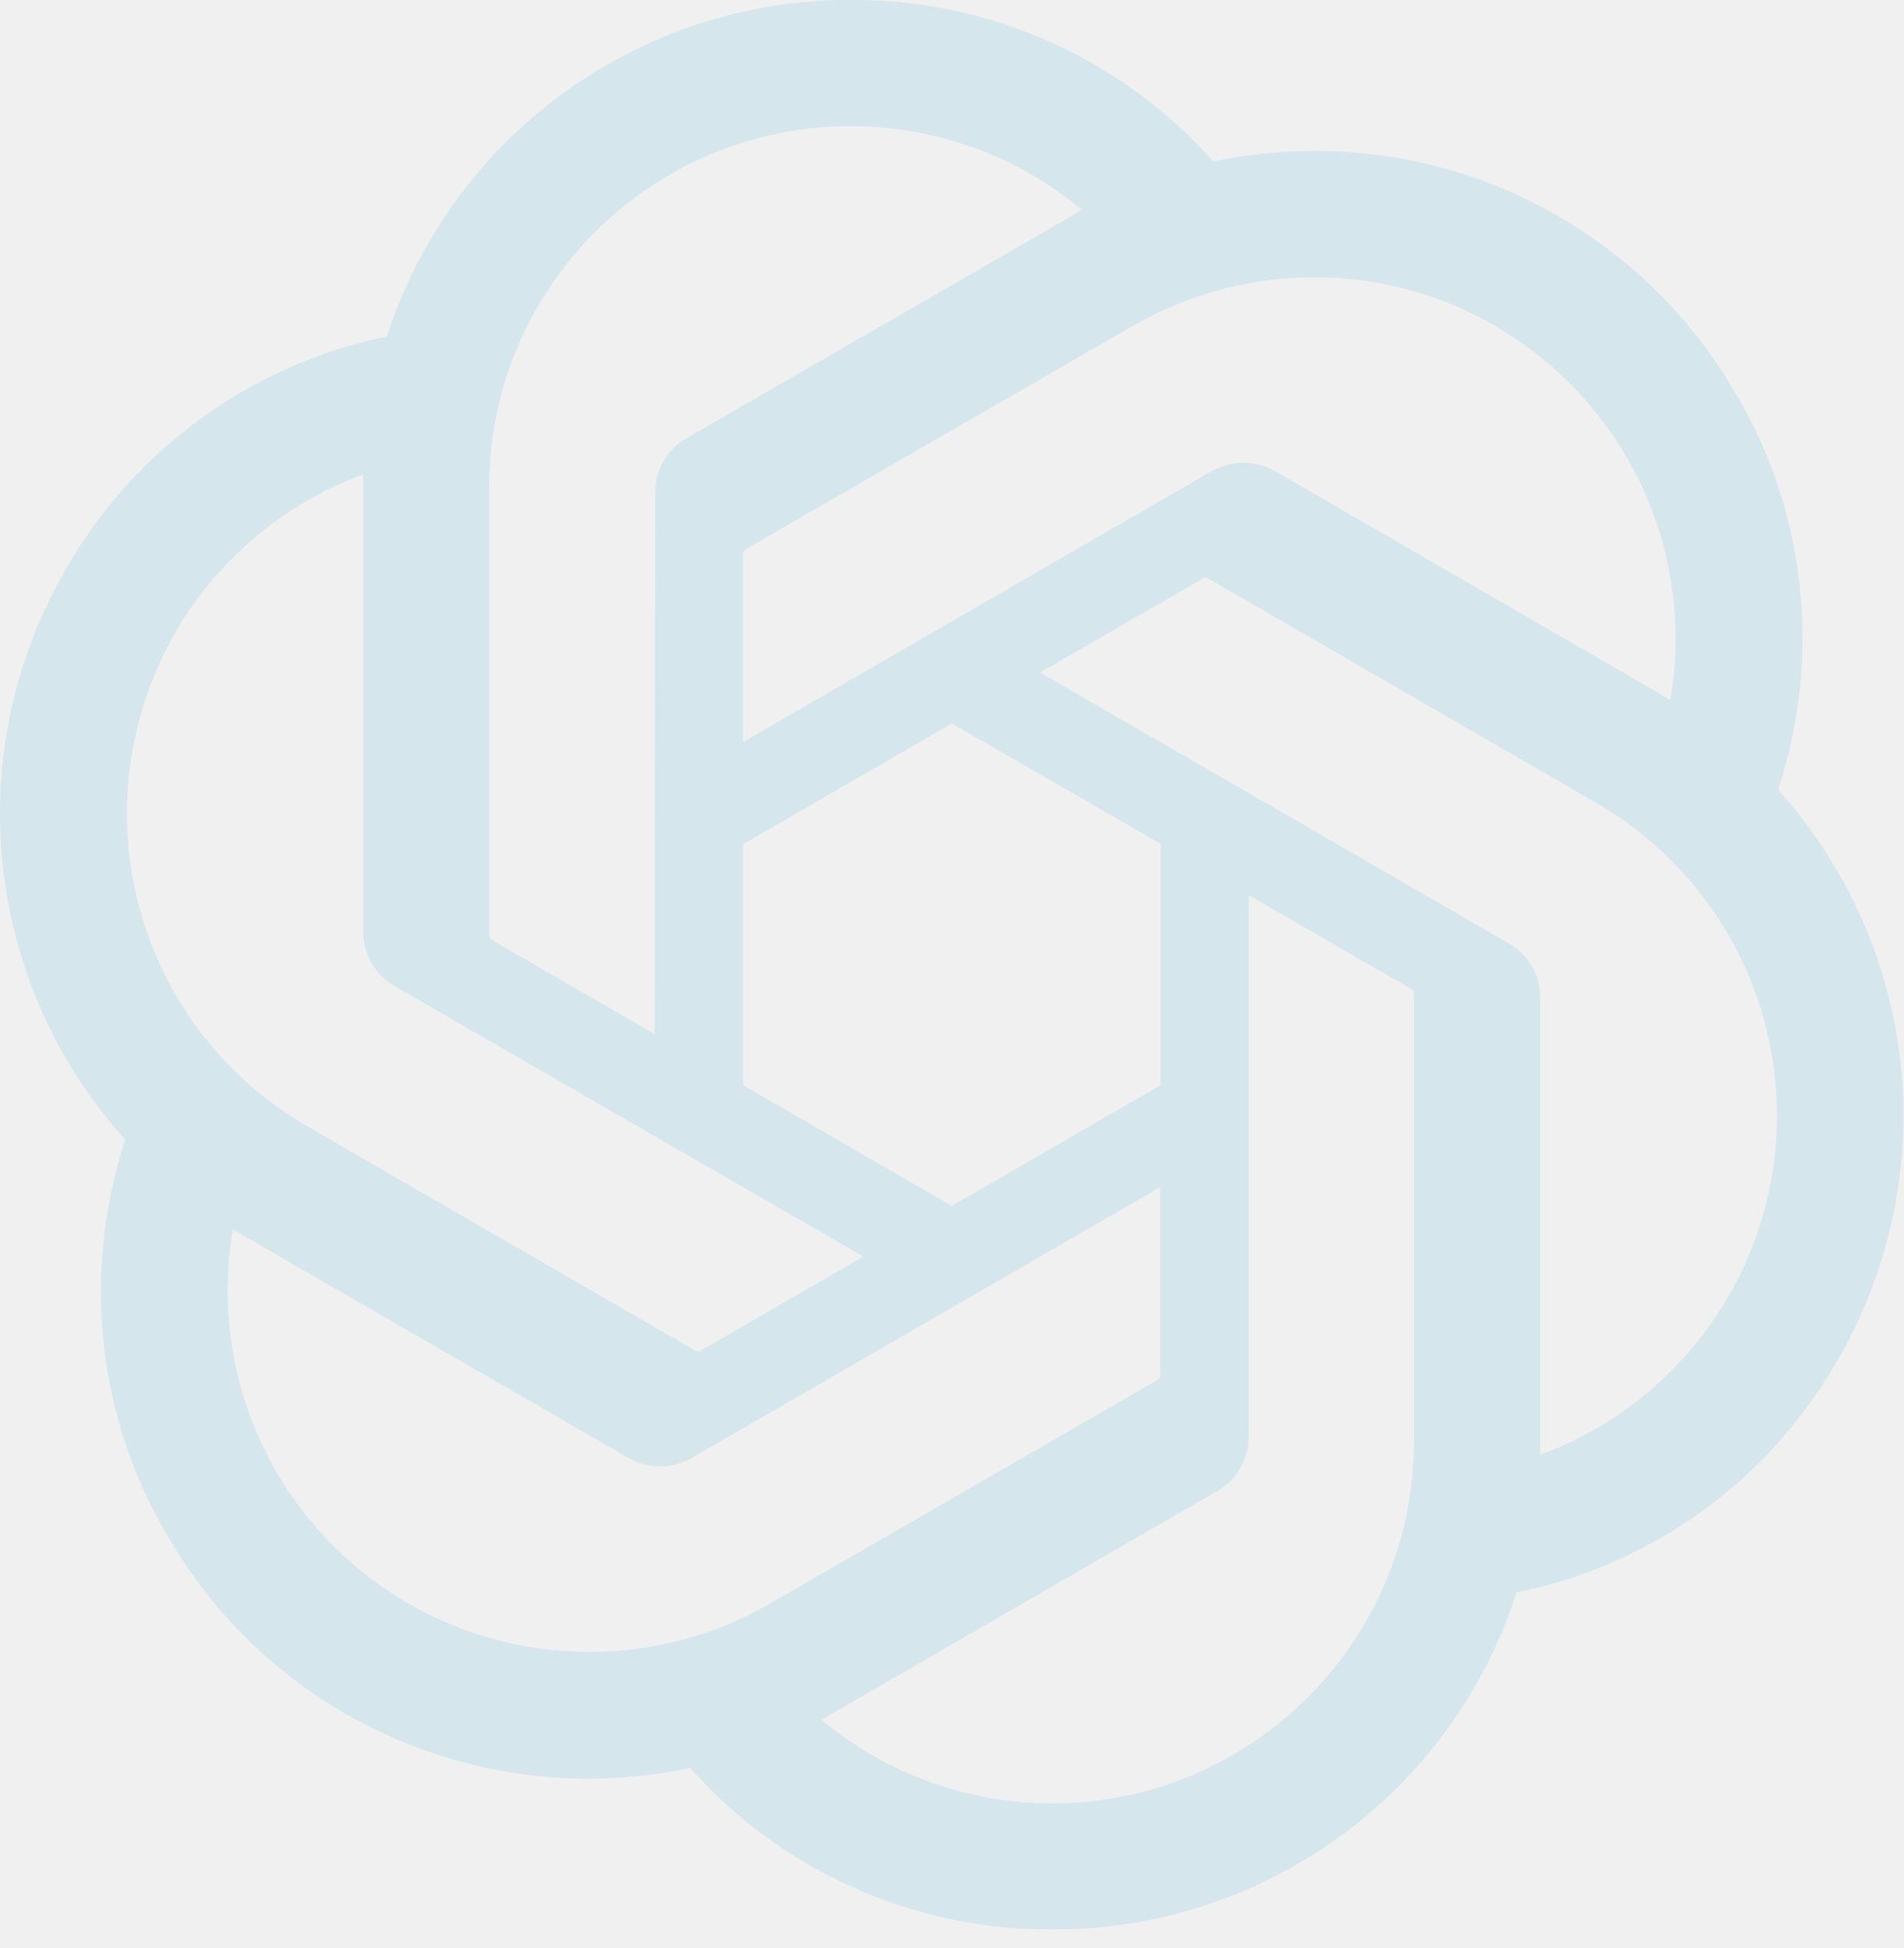
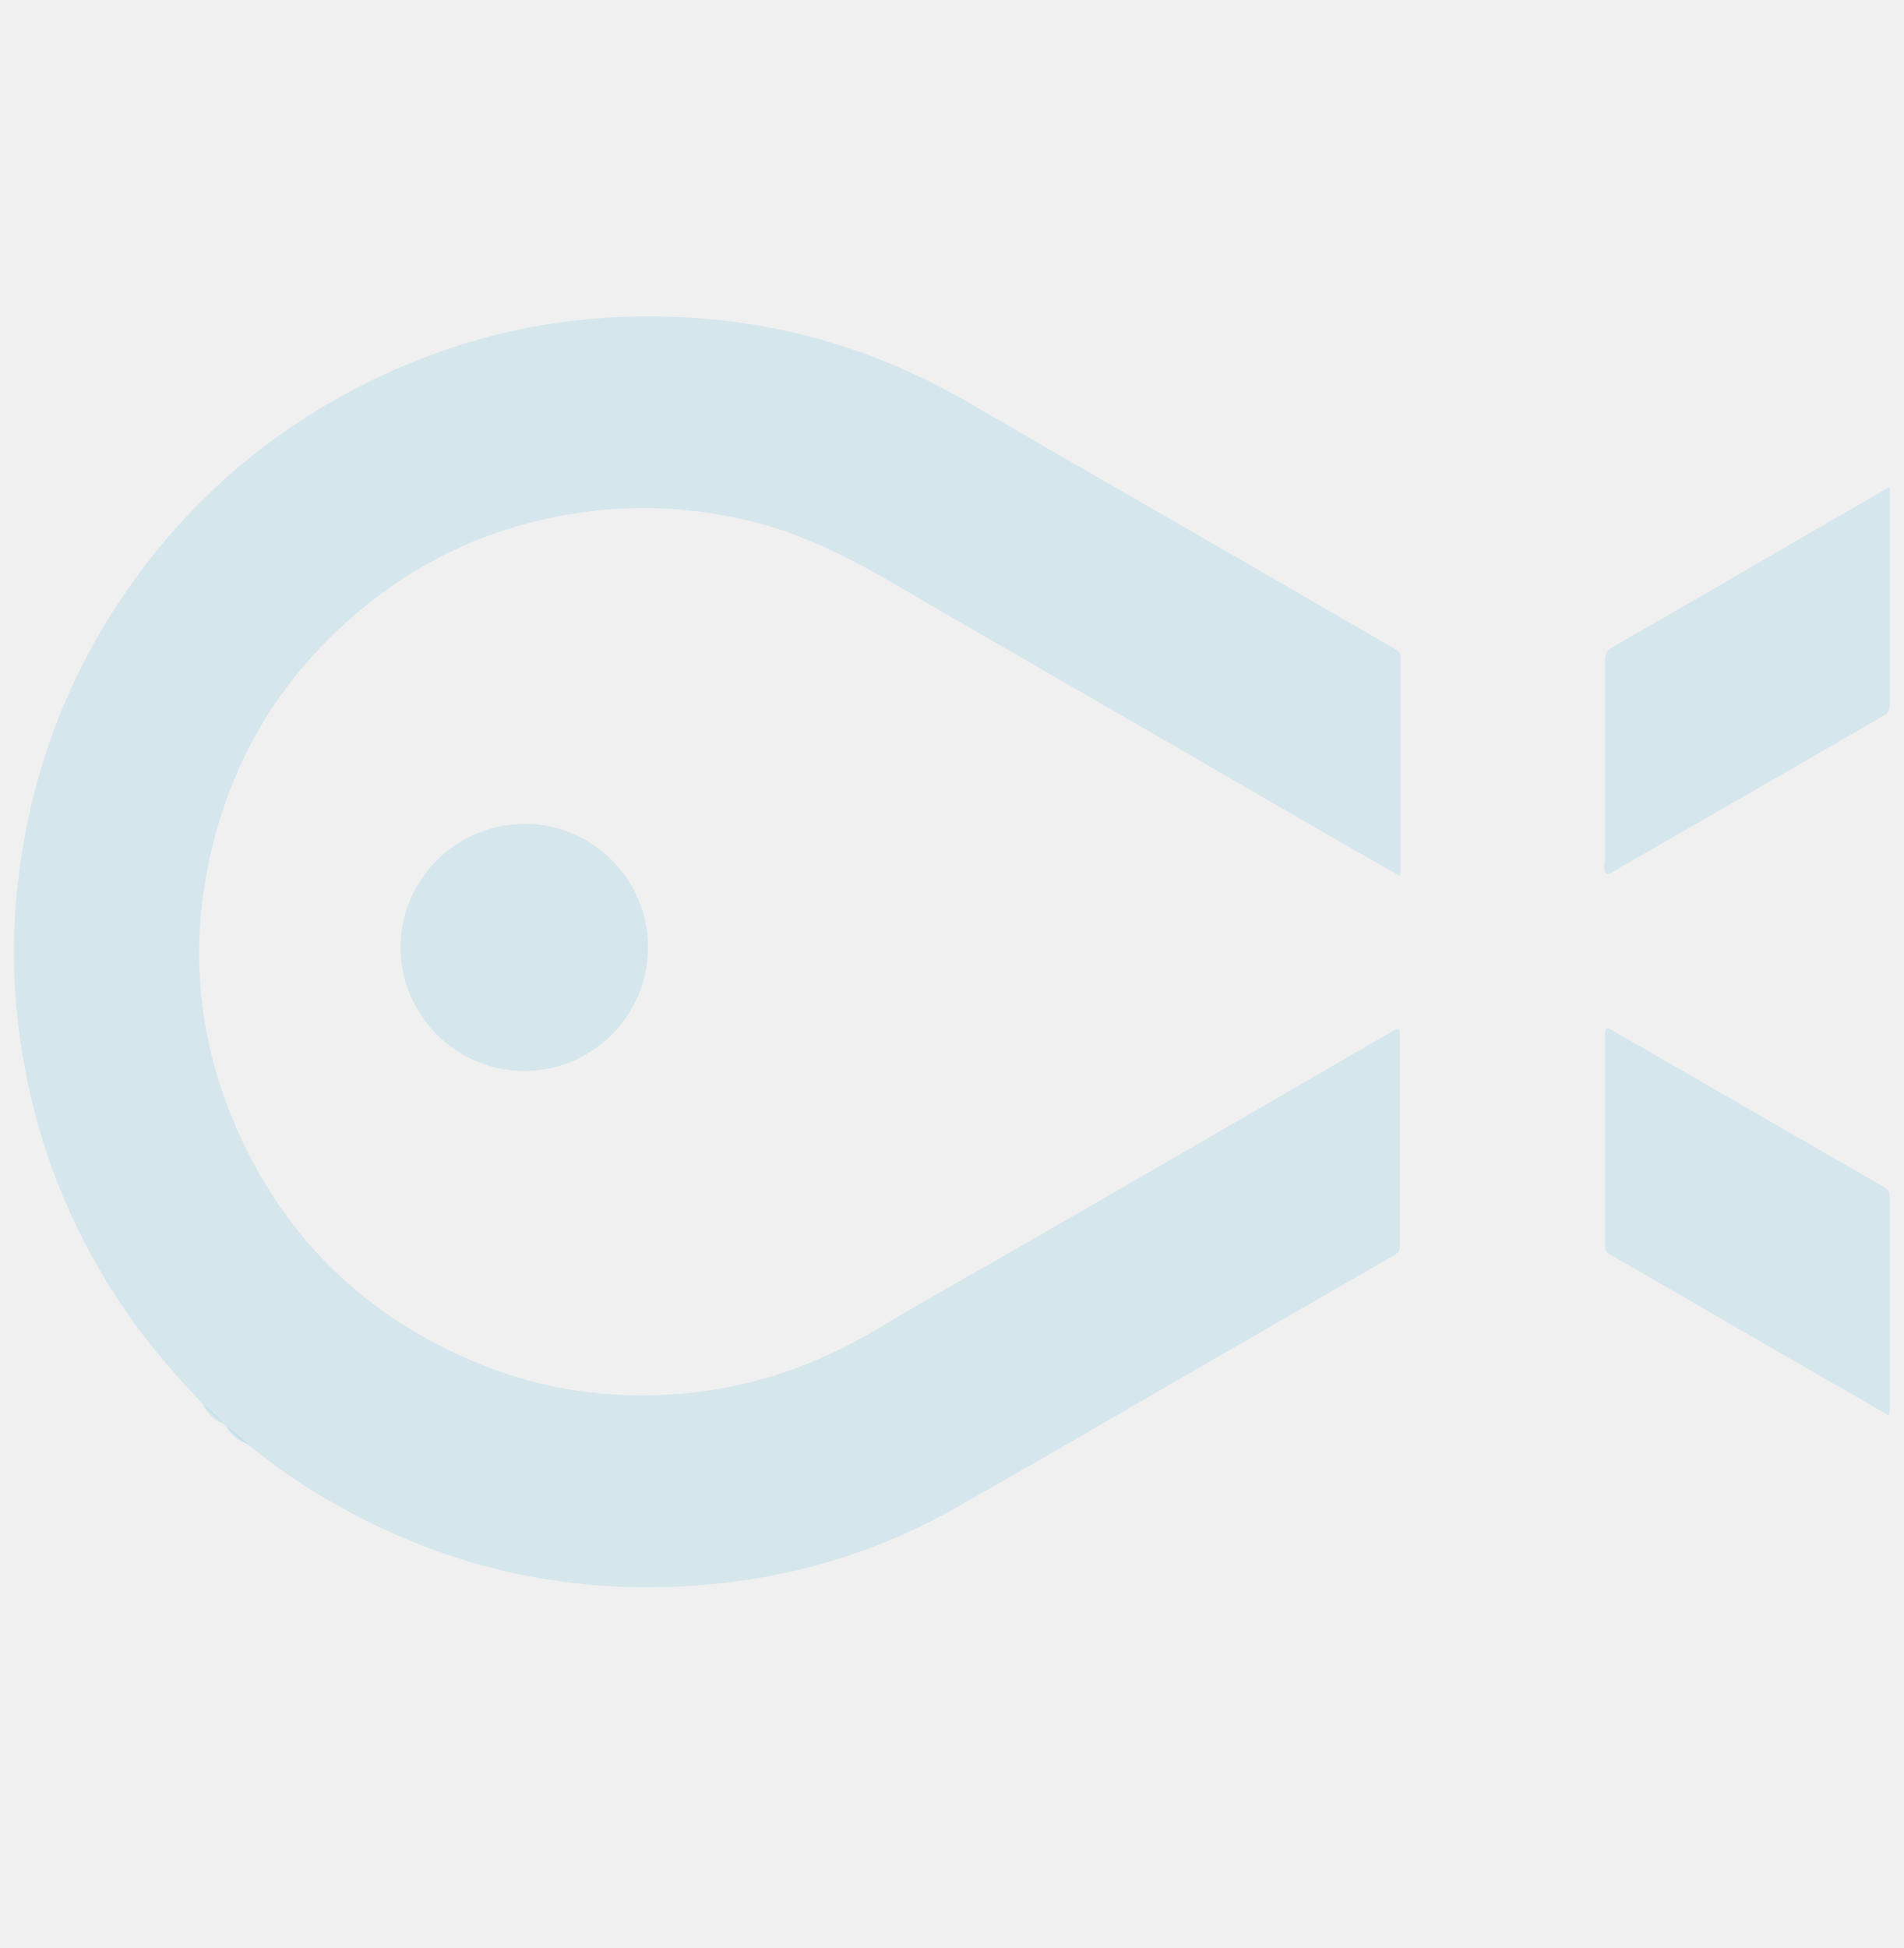
- <svg xmlns="http://www.w3.org/2000/svg" xmlns:xlink="http://www.w3.org/1999/xlink" width="43" height="44" viewBox="0 0 43 44" fill="none">
+ <svg xmlns="http://www.w3.org/2000/svg" width="43" height="44" viewBox="0 0 43 44" fill="none">
  <defs>
-     <rect id="path_0" x="0" y="0" width="43" height="43.58" />
+     <style>
+       .cls-1 {
+         fill: #8ccbe1;
+         opacity: 0.27;
+       }
+     </style>
  </defs>
-   <g opacity="1" transform="translate(0 0.000001981943)  rotate(0 21.5 21.79007)">
-     <mask id="bg-mask-0" fill="white">
-       <use xlink:href="#path_0" />
-     </mask>
-     <g mask="url(#bg-mask-0)">
-       <path id="分组 1" fill-rule="evenodd" style="fill:#8BCAE0" transform="translate(0 0)  rotate(0 21.5 21.79007)" opacity="0.27" d="M40.17 17.84L40.17 17.84C40.53 16.73 40.72 15.57 40.72 14.41C40.72 12.48 40.21 10.58 39.23 8.92C37.27 5.51 33.64 3.41 29.71 3.41C28.94 3.41 28.16 3.49 27.41 3.65C25.35 1.33 22.39 0 19.29 0L19.22 0L19.19 0C14.43 0 10.21 3.07 8.74 7.6C5.68 8.23 3.03 10.15 1.48 12.87C0.51 14.54 0 16.45 0 18.38C0 21.1 1.01 23.73 2.83 25.74C2.47 26.85 2.28 28.01 2.28 29.17C2.28 31.1 2.79 33 3.77 34.66C6.14 38.8 10.92 40.93 15.59 39.93C17.65 42.25 20.61 43.58 23.71 43.58L23.78 43.58L23.81 43.58C28.57 43.58 32.8 40.51 34.26 35.97C37.33 35.35 39.97 33.43 41.52 30.71C42.49 29.03 43 27.13 43 25.2C43 22.48 41.99 19.86 40.17 17.84Z M18.817 38.695C18.727 38.745 18.647 38.795 18.557 38.845C20.017 40.065 21.867 40.735 23.777 40.735L23.787 40.735C28.287 40.725 31.937 37.065 31.947 32.565L31.947 22.435C31.937 22.385 31.907 22.355 31.877 22.335L28.207 20.215L28.207 32.455C28.207 32.965 27.937 33.435 27.487 33.685L18.817 38.695Z M17.393 36.223L26.163 31.163C26.203 31.133 26.223 31.093 26.223 31.053L26.213 31.053L26.213 26.813L15.623 32.933C15.183 33.183 14.643 33.183 14.203 32.933L5.523 27.923C5.443 27.873 5.323 27.803 5.263 27.763C5.183 28.223 5.143 28.693 5.143 29.163C5.143 30.593 5.523 31.993 6.233 33.233L6.233 33.233C7.703 35.763 10.393 37.313 13.313 37.313C14.743 37.313 16.153 36.943 17.393 36.223Z M8.206 11.013C8.206 10.923 8.206 10.783 8.206 10.713C6.416 11.373 4.906 12.643 3.956 14.293L3.956 14.293C3.246 15.533 2.866 16.943 2.866 18.373C2.866 21.293 4.416 23.983 6.946 25.443L15.716 30.513C15.756 30.533 15.806 30.533 15.836 30.503L19.506 28.383L8.916 22.273C8.476 22.023 8.206 21.553 8.206 21.043L8.206 21.033L8.206 11.013Z M36.055 18.13L27.285 13.06C27.245 13.04 27.195 13.05 27.165 13.07L23.495 15.19L34.085 21.31C34.525 21.56 34.795 22.02 34.795 22.53C34.795 22.53 34.795 22.54 34.795 22.54L34.795 32.86C38.005 31.68 40.145 28.62 40.145 25.2C40.145 22.28 38.585 19.59 36.055 18.13Z M16.834 12.412C16.805 12.442 16.785 12.482 16.785 12.522L16.785 12.522L16.785 16.762L27.375 10.642C27.595 10.522 27.845 10.452 28.095 10.452C28.345 10.452 28.584 10.522 28.805 10.642L37.484 15.662C37.565 15.712 37.654 15.762 37.734 15.812L37.734 15.812C37.815 15.352 37.855 14.892 37.855 14.432C37.855 9.922 34.194 6.262 29.684 6.262C28.255 6.262 26.855 6.642 25.605 7.352L16.834 12.412Z M19.221 2.849C14.711 2.849 11.051 6.499 11.051 11.009L11.051 21.139C11.061 21.189 11.081 21.219 11.121 21.239L14.791 23.359L14.801 11.129L14.801 11.119C14.801 10.619 15.071 10.149 15.511 9.899L24.191 4.889C24.261 4.839 24.381 4.779 24.441 4.739C22.981 3.519 21.131 2.849 19.221 2.849Z M16.783 24.51L21.503 27.24L26.223 24.51L26.223 19.06L21.503 16.34L16.783 19.07L16.783 24.51Z " />
-     </g>
-   </g>
+   <path class="cls-1" d="m5.13,32.24s-.06-.05-.08-.08c-.15-.15-.33-.25-.45-.43-.62-.65-1.21-1.32-1.72-2.06-1.18-1.7-1.96-3.57-2.33-5.61-.27-1.46-.31-2.93-.11-4.41.33-2.48,1.23-4.72,2.72-6.72,1.29-1.74,2.91-3.12,4.83-4.13,2.41-1.27,4.98-1.8,7.69-1.62,2.25.15,4.35.82,6.3,1.97,1.63.95,3.27,1.89,4.9,2.83,1.55.89,3.09,1.79,4.64,2.68.08.05.12.09.12.19,0,1.62,0,3.24,0,4.85,0,.02,0,.03-.02.08-.28-.16-.55-.31-.83-.47-1.43-.82-2.86-1.65-4.29-2.48-2.13-1.23-4.27-2.46-6.4-3.7-1.06-.62-2.16-1.15-3.36-1.41-1.23-.27-2.46-.32-3.71-.13-1.84.28-3.48,1.01-4.9,2.2-1.7,1.42-2.82,3.21-3.34,5.36-.51,2.12-.35,4.2.5,6.21,1.09,2.58,2.96,4.39,5.55,5.45,1.42.58,2.91.79,4.43.68,1.65-.12,3.17-.64,4.58-1.49,1.03-.62,2.08-1.2,3.12-1.8,1.2-.69,2.39-1.38,3.59-2.07,1.14-.66,2.28-1.32,3.42-1.98.49-.29.99-.57,1.48-.86.12-.07.17-.08.17.09,0,1.58,0,3.16,0,4.74,0,.11-.03.17-.13.23-1.6.92-3.19,1.84-4.79,2.76-1.71.99-3.42,1.99-5.14,2.96-1.61.91-3.35,1.47-5.18,1.68-3.4.39-6.56-.33-9.46-2.16-.46-.29-.9-.62-1.33-.96-.17-.1-.33-.24-.47-.38Z" />
+   <path class="cls-1" d="m42.67,31.97c-.54-.31-1.05-.61-1.57-.9-1.24-.72-2.49-1.44-3.73-2.16-.33-.19-.66-.38-.99-.57-.09-.05-.12-.11-.12-.22,0-1.59,0-3.17,0-4.76,0-.15.04-.16.16-.09,1.73,1,3.47,2,5.2,3,.31.18.61.35.92.53.08.05.15.09.15.22,0,1.62,0,3.24,0,4.85,0,.02,0,.04-.02.08Z" />
+   <path class="cls-1" d="m42.69,11.02c0,.08,0,.13,0,.17,0,1.57,0,3.14,0,4.72,0,.13-.04.21-.16.27-1.97,1.14-3.95,2.28-5.92,3.41-.1.06-.26.18-.31.15-.1-.07-.04-.23-.04-.36,0-1.49,0-2.98,0-4.47,0-.15.05-.23.18-.3,1.54-.88,3.07-1.77,4.6-2.66.54-.31,1.08-.62,1.65-.95Z" />
+   <path class="cls-1" d="m11.86,18.61c1.54,0,2.79,1.27,2.78,2.8-.01,1.54-1.26,2.78-2.8,2.78-1.53,0-2.79-1.26-2.79-2.79,0-1.54,1.26-2.79,2.81-2.79Z" />
+   <path class="cls-1" d="m4.59,31.73c.17.13.33.26.45.43-.2-.09-.36-.23-.45-.43Z" />
+   <path class="cls-1" d="m5.13,32.24c.18.1.32.25.47.38-.2-.07-.37-.19-.47-.38Z" />
</svg>
